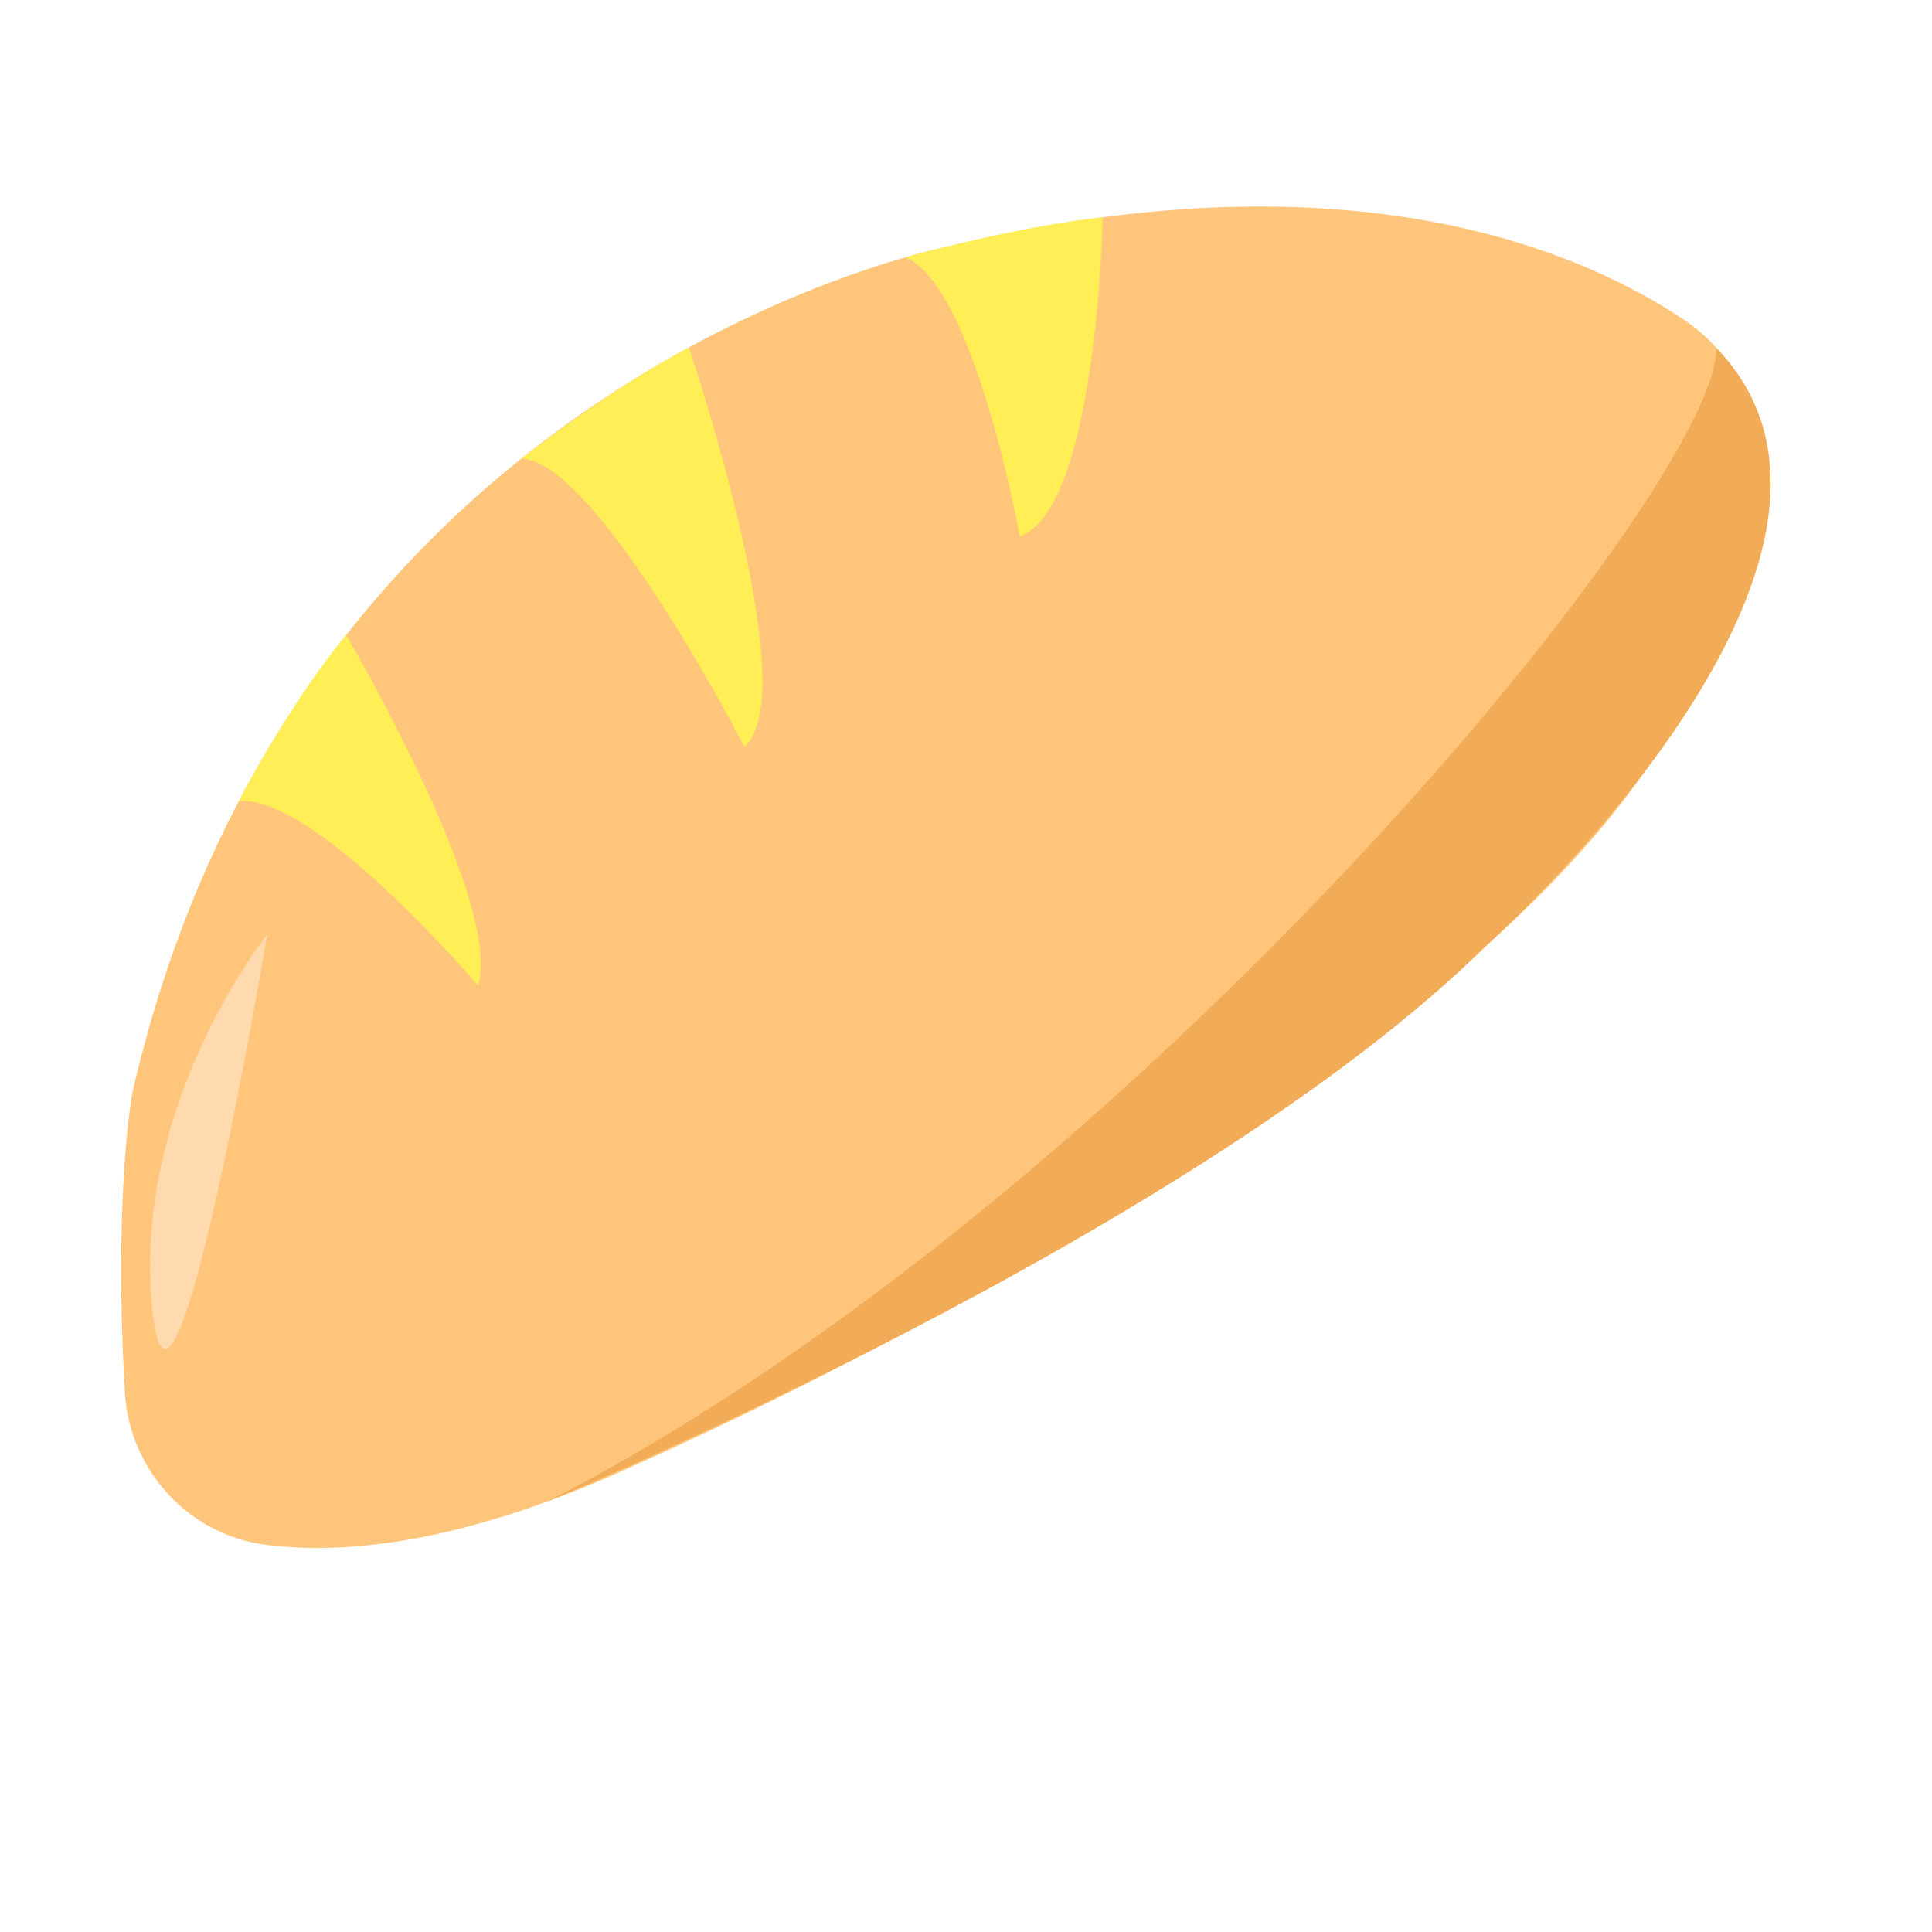
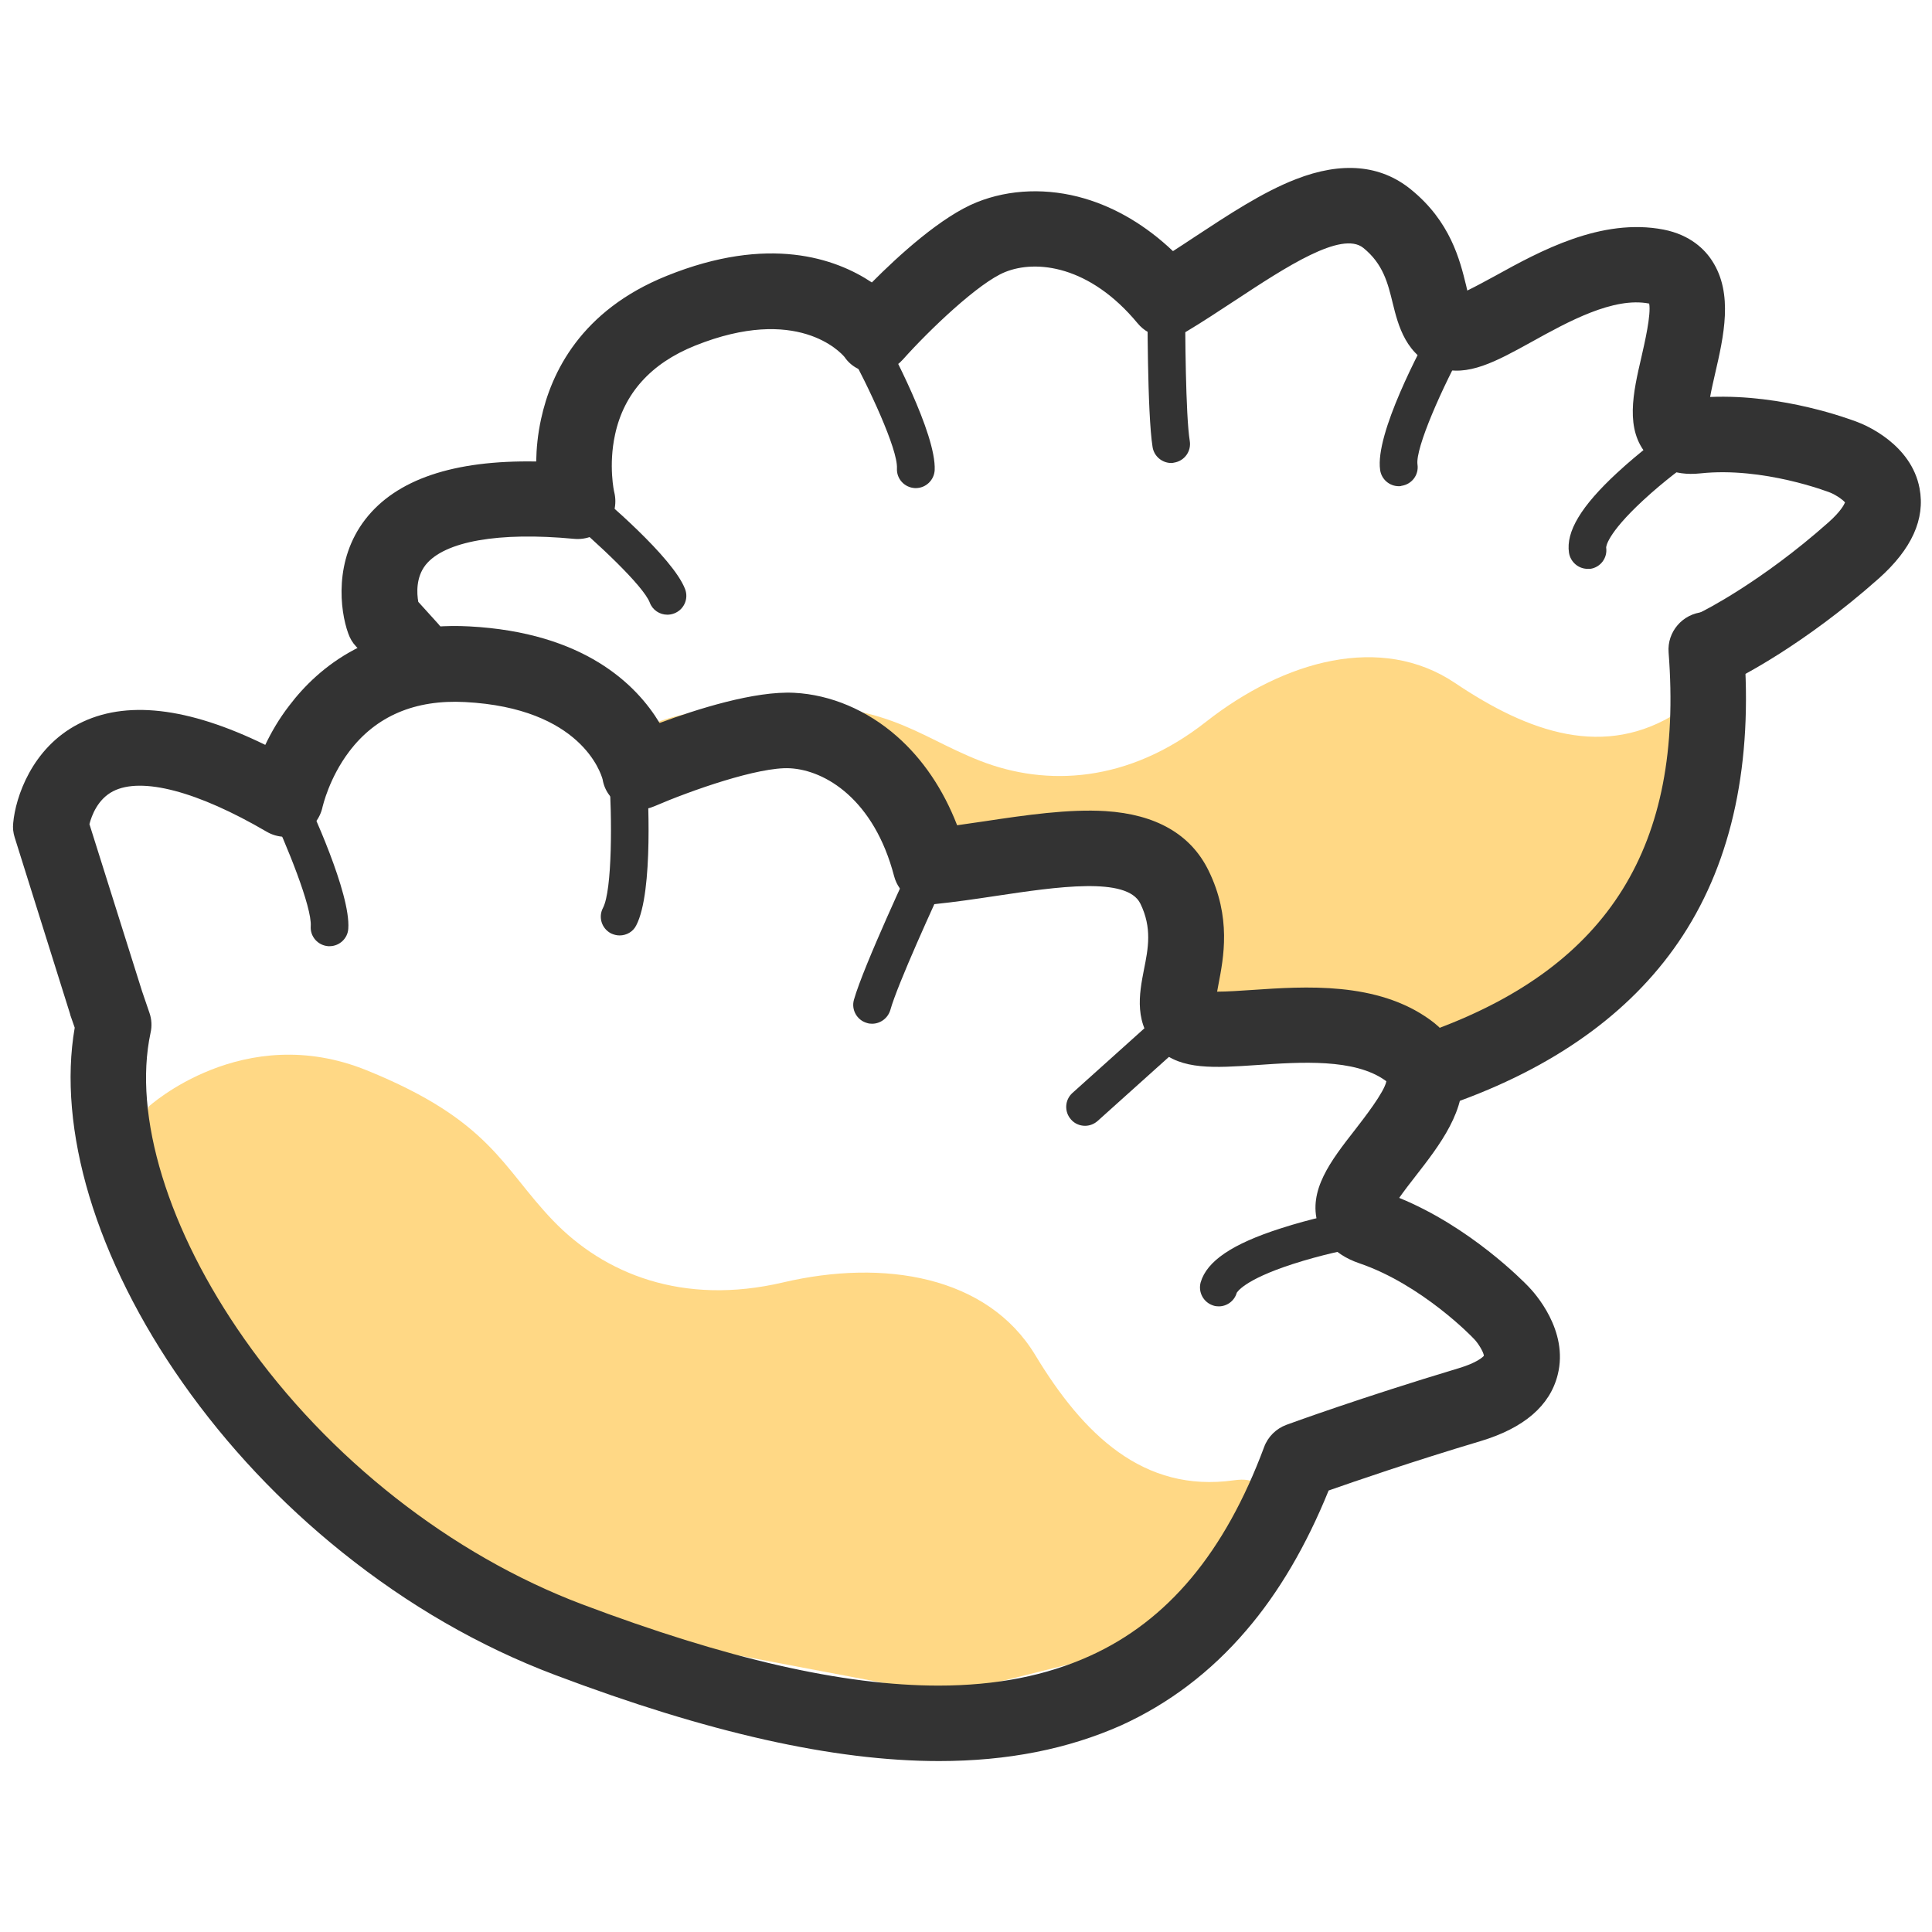
- <svg xmlns="http://www.w3.org/2000/svg" width="1024" height="1024" viewBox="0 0 1024 1024" version="1.1">
-   <path d="M66.19 738.03c2.39 41.18 33.76 75.58 75.05 80.8 42.68 5.4 106.69-1.05 197.53-43.32 0 0 416.31-181.69 540.54-378.14 0 0 49-82.43 51.96-152.97 1.24-29.57-13.29-57.64-37.94-74.36-52.25-35.45-176.24-91.82-392.54-38.99 0 0-343.32 67.7-430.61 448.07 0 0.02-10.13 53.16-3.99 158.91z" fill="#FFC67B" />
-   <path d="M584.5 115.17s-3.06 154.95-44.02 169.16c0 0-23.56-131.75-60.42-147.99-0.01 0 58.84-16.35 104.44-21.17zM183.48 336.63s83.05 140.79 70.01 185.83c0 0-86.83-101.91-126.95-97.72 0.01 0 27.18-52.68 56.94-88.11zM365.11 184.25s62.22 183.34 29.41 211.49c0 0-77.84-151.04-118.15-152.69 0-0.01 48.13-37.69 88.74-58.8z" fill="#FFEE55" />
-   <path d="M141.64 495.33s-71.05 88.49-61.12 196.48 61.12-196.48 61.12-196.48z" fill="#FFDAAE" />
-   <path d="M909.55 184.25c3.61 69.01-305.31 450.06-618.91 611.35 0 0 342.16-141.32 497.43-294.66-0.01 0.01 229.55-205.04 121.48-316.69z" fill="#F2AC57" />
+ <svg xmlns="http://www.w3.org/2000/svg" width="200" height="200" viewBox="0 0 1024 1024" version="1.1">
+   <path d="M340.4 415c-10.9-26.9-7.4-19.6-7.4-19.6s0.6-18.1 68.5-21.5c67.9-3.4 83 15.7 118.1 29.4S598 415 639.3 382.5c41.4-32.5 92.8-46.8 131.9-20.5s79.4 40.6 118.5 15.3-8.5 97.5-8.5 97.5l-78.1 63-47.9 16.2S634.5 536.6 635 540.6c0.5 4-14.2-12.6-14.2-12.6l18.7-32.2-25.5-36.7-38.9-8.2-65.6-3.9-18.7 7.6-64.8-67-85.6 27.4z" fill="#FFD885" />
+   <path d="M767.3 584.6c-8.1 0-15.8-5-18.8-13.1-3.8-10.4 1.5-21.9 11.8-25.7 92.6-34.2 132-97.7 124.1-199.9-0.9-11 7.4-20.6 18.4-21.5 11-0.9 20.6 7.4 21.5 18.4 4.8 61.2-6.1 112.8-32.4 153.1-25 38.4-64.6 67.8-117.7 87.4-2.3 0.9-4.6 1.3-6.9 1.3z" fill="#333333" />
+   <path d="M217.4 364.4c-5.4 0-10.8-2.2-14.8-6.5l-14-15.4c-1.8-1.9-3.1-4.2-4-6.7-4.5-12.4-7.6-39 9-60.5 16.4-21.2 46.8-31.5 90.6-30.7 0.1-6.8 0.8-14.4 2.6-22.6 5.3-24.5 21.1-57.5 66.6-75.8 54-21.8 89.5-9.3 108.7 3.5 14.2-14.3 36.9-35 55.6-42.5 17.4-7 37.7-7.7 57.1-2 16.7 4.9 32.7 14.4 46.9 27.9 3.8-2.4 7.5-4.9 11.3-7.4 17.8-11.7 36.2-23.9 53.8-30.7 24.3-9.5 44.9-7.7 61 5.4 21 17 26 37.5 29.3 51 0.2 0.8 0.4 1.7 0.6 2.6 4.5-2.2 10.2-5.3 14.8-7.8 23.7-13.1 56.2-30.9 89.3-24.5 14.1 2.8 21.8 10.5 25.7 16.6 11.3 17.4 6.1 40 1.5 59.9-0.8 3.6-1.9 8.2-2.6 12.2 38.8-1.6 74.4 11.9 78.1 13.3 4.1 1.5 28.5 11.7 32.9 35.1 3.1 16.3-4.2 32.3-21.6 47.8-40.3 35.8-74.8 52.8-76.3 53.5-9.9 4.8-21.9 0.7-26.7-9.2-4.8-9.9-0.7-21.9 9.2-26.7 0.3-0.1 31.3-15.5 67.2-47.4 6.4-5.7 8.2-9.3 8.7-10.5-1.2-1.5-4.7-3.9-7.6-5.1-0.2-0.1-0.2-0.1-0.5-0.2s-35.1-13.7-68.6-10.1c-14.8 1.6-23.4-4.3-28-9.6-12.1-13.6-7.6-33.2-3.2-52.1 1.7-7.5 5.2-22.5 4.1-28.3-18.9-3.7-43 9.6-62.3 20.3-19 10.5-34 18.7-48.8 13.8-17.9-5.9-22-22.9-24.8-34.2-2.6-10.7-5.1-20.9-15.6-29.4-11.5-9.3-41.3 10.3-67.6 27.6-8.6 5.6-17.4 11.5-26.3 16.8-8.5 5.1-19.4 3.2-25.7-4.4-25.4-30.7-53.8-33.9-70.3-27.2-13.9 5.6-40 30.5-54.1 46.3-4.1 4.6-9.9 7.4-16.1 7-6.1-0.4-11.5-3.3-14.9-8.3-2.1-2.5-25.1-27.7-79.2-6-23.4 9.4-37.7 25.3-42.4 47.1-3.6 16.4-0.5 30.6-0.4 30.7 1.5 6.3-0.1 12.9-4.3 17.8s-10.6 7.4-17 6.8c-40-3.8-68.7 1.3-78.7 13.8-5.2 6.6-4.7 15.1-3.9 19.6l10.6 11.7c7.4 8.2 6.8 20.8-1.3 28.3-4 3.6-8.8 5.4-13.6 5.4z" fill="#333333" />
+   <path d="M353.7 325.8c-4 0-7.8-2.4-9.3-6.4-3.4-8.9-28.3-32.2-44.8-45.9-4.3-3.5-4.8-9.8-1.3-14.1 3.5-4.3 9.8-4.8 14.1-1.3 7.3 6.1 44.2 37.2 50.7 54.1 2 5.2-0.6 10.9-5.7 12.9-1.3 0.5-2.5 0.7-3.7 0.7zM485.4 258.7h-0.5c-5.5-0.3-9.8-4.9-9.5-10.5 0.5-10.1-15-43.3-26.2-63.6-2.7-4.8-0.9-10.9 4-13.6 4.8-2.7 10.9-0.9 13.6 4 4.9 9 29.5 54.9 28.6 74.2-0.3 5.3-4.7 9.5-10 9.5zM620.8 245.4c-4.8 0-9.1-3.5-9.9-8.4-2.9-17.8-2.7-75.8-2.7-78.3 0-5.5 4.5-10 10-10s10 4.5 10 10c-0.1 16.3 0.2 61.6 2.4 75 0.9 5.5-2.8 10.6-8.3 11.5-0.4 0.1-1 0.2-1.5 0.2zM741.4 257.7c-4.9 0-9.2-3.6-9.9-8.6-2.8-19.1 21.4-64.5 28.9-78 2.7-4.8 8.8-6.6 13.6-3.9 4.8 2.7 6.6 8.8 3.9 13.6-13.8 24.8-27.8 56.9-26.6 65.4 0.8 5.5-3 10.5-8.5 11.3-0.4 0.2-0.9 0.2-1.4 0.2zM841.5 301.5c-4.9 0-9.1-3.6-9.9-8.5-1.7-11.2 6.4-24.7 25.4-42.3 12.3-11.4 24.8-20.4 25.3-20.8 4.5-3.2 10.7-2.2 14 2.3 3.2 4.5 2.2 10.7-2.3 14-0.2 0.2-11.8 8.5-23 18.9-19.8 18.3-19.7 25-19.7 25.1 0.8 5.5-3 10.5-8.4 11.3-0.4-0.1-0.9 0-1.4 0z" fill="#333333" />
+   <path d="M78.7 586.6s50.1-45.9 115.7-19.3c65.6 26.6 71.5 51.2 98.6 79.5 27.1 28.3 68.8 45.4 122.1 32.9s108.2-3.5 133.6 38.5 57.2 73.1 105.2 66.4c48-6.8-50.8 88.4-50.8 88.4l-101.4 25.3-195-36.9L166.3 783S72 660.9 73.4 630.7c1.5-30.2 5.3-44.1 5.3-44.1z" fill="#FFD885" />
+   <path d="M497.7 933.4c-55.9 0-122.7-15.1-203.4-45.6-40.1-15.1-78.1-37.1-113.1-65.2-32.5-26.1-60.9-56.3-84.4-89.7-22.6-32.1-39.7-66.3-49.5-99-9.6-32-12.3-62.7-7.7-89.2l-2.3-6.6c-0.1-0.2-0.1-0.3-0.1-0.5L7.8 443.9c-0.8-2.5-1.1-5.1-0.8-7.7 1.2-13.5 9.8-39.7 34.6-52.5 24.7-12.8 57.9-9 99 11.1 3.1-6.5 7.2-13.7 12.7-20.8 15.6-20.6 44.8-44.7 95.4-42 60.8 3.2 88.6 30.8 100.9 51.2 19.6-7.3 50.4-17.1 71.4-16 19.3 1 38.6 9.2 54.3 23 13.7 12 24.6 28.1 32 47.2 4.8-0.7 9.7-1.4 14.5-2.1 21.9-3.3 44.6-6.6 64.1-5.4 26.8 1.7 45.2 12.3 54.6 31.4 12.3 25 8 46.4 5.3 60.5-0.2 1.2-0.5 2.5-0.7 3.8 5.3 0 12.6-0.5 18.5-0.9 28-1.9 66.3-4.6 94.5 15.9 11.9 8.6 15.7 19.1 16.7 26.4 3 21-11.7 39.9-24.7 56.6-2.6 3.3-5.9 7.6-8.5 11.3 37.7 15.4 65.8 44.2 68.5 47 3.1 3.2 21.5 23.2 15.5 46.8-4.1 16.4-17.9 28.2-40.8 35.1-36.5 10.9-66.6 21.3-80.6 26.2-11.8 29.1-26.4 54.1-43.7 74.2-18.7 21.9-41 38.8-66.3 50.3-28.2 12.5-60 18.9-96.5 18.9z m-422.4-408l3.9 11.4c1.2 3.4 1.4 7.1 0.6 10.6-9.4 43.9 9.2 104.7 49.8 162.4 44.3 63.1 109.6 114.3 178.9 140.5 76.3 28.8 138.3 43.1 188.9 43.1 30.7 0 57.2-5.3 80.2-15.7C619 859 649.2 822.8 670 767c2-5.5 6.4-9.8 11.8-11.8 1.6-0.6 39.7-14.5 91.3-30 9.7-2.9 12.8-5.9 13.4-6.6-0.2-2.2-3.3-7-5.2-8.9l-0.4-0.4c-0.2-0.3-27.3-28.5-60.6-39.8-14.3-4.9-19.7-14-21.8-20.8-5.3-17.7 6.8-33.4 19.7-49.9 4.7-6.1 15.5-19.9 16.6-25.7-0.1-0.1-0.3-0.2-0.4-0.3-16.4-11.9-45.2-9.9-68.3-8.3-22.3 1.5-40 2.7-51.6-8.1-14-13.1-10.6-30-8.2-42.4 2.3-11.4 4.4-22.2-1.9-35.1-7.1-14.4-44.1-8.9-76.8-4-10.6 1.6-21.5 3.2-32.2 4.3-9.8 1.1-19-5.3-21.5-14.8-10.6-40.6-36.4-56.2-55.2-57.2-16.6-0.9-52.8 11.9-71.8 20.1-5.7 2.5-12.1 2.5-17.5-0.4s-9-7.8-10-13.8c-0.9-3.3-11.5-37.8-72.9-41-26.5-1.4-47.2 7.4-61.4 26.2-10.7 14.1-14 29-14.1 29.2-1.3 6.3-5.5 11.7-11.4 14.3-5.9 2.6-12.7 2.3-18.3-1-36.6-21.4-66.3-29.2-81.4-21.4-8.1 4.2-11.3 12.8-12.5 17.4l27.9 88.6z m657.5 105.9z" fill="#333333" />
+   <path d="M174.7 501.5h-0.7c-5.5-0.4-9.7-5.1-9.3-10.6 0.7-10-12.6-42.9-22.2-63.2-2.4-5-0.3-11 4.7-13.3 5-2.4 11-0.3 13.3 4.7 4.2 8.9 25.4 54.4 24.1 73.1-0.3 5.2-4.7 9.3-9.9 9.3zM328.4 495.8c-1.6 0-3.1-0.4-4.6-1.1-4.9-2.6-6.8-8.6-4.2-13.5 4.9-9.4 4.9-47.6 3.2-71.8-0.4-5.5 3.8-10.3 9.3-10.6 5.5-0.4 10.3 3.8 10.6 9.3 0.7 10.6 3.8 64.6-5.5 82.4-1.7 3.4-5.2 5.3-8.8 5.3zM462.2 542.6c-0.9 0-1.8-0.1-2.7-0.4-5.3-1.5-8.4-7-6.9-12.3 5.1-18 30.7-72.7 31.8-75 2.3-5 8.3-7.1 13.3-4.8s7.1 8.3 4.8 13.3c-7.2 15.4-26.8 58.3-30.6 71.9-1.3 4.4-5.3 7.3-9.7 7.3zM646 692.4c-0.9 0-1.9-0.1-2.8-0.4-5.3-1.6-8.3-7.1-6.8-12.4 3.3-11.2 16.7-20.3 42.3-28.5 16.6-5.4 32.3-8.4 33-8.6 5.4-1 10.7 2.5 11.7 7.9s-2.5 10.7-7.9 11.7c-0.1 0-15 2.9-30.4 7.9-26.5 8.6-29.5 15.2-29.6 15.2-1.2 4.3-5.2 7.2-9.5 7.2z" fill="#333333" />
+   <path d="M575.1 596.7c-2.7 0-5.5-1.1-7.4-3.3-3.7-4.1-3.4-10.4 0.7-14.1l51.2-46c4.1-3.7 10.4-3.4 14.1 0.7 3.7 4.1 3.4 10.4-0.7 14.1l-51.2 46c-1.9 1.7-4.3 2.6-6.7 2.6z" fill="#333333" />
</svg>
